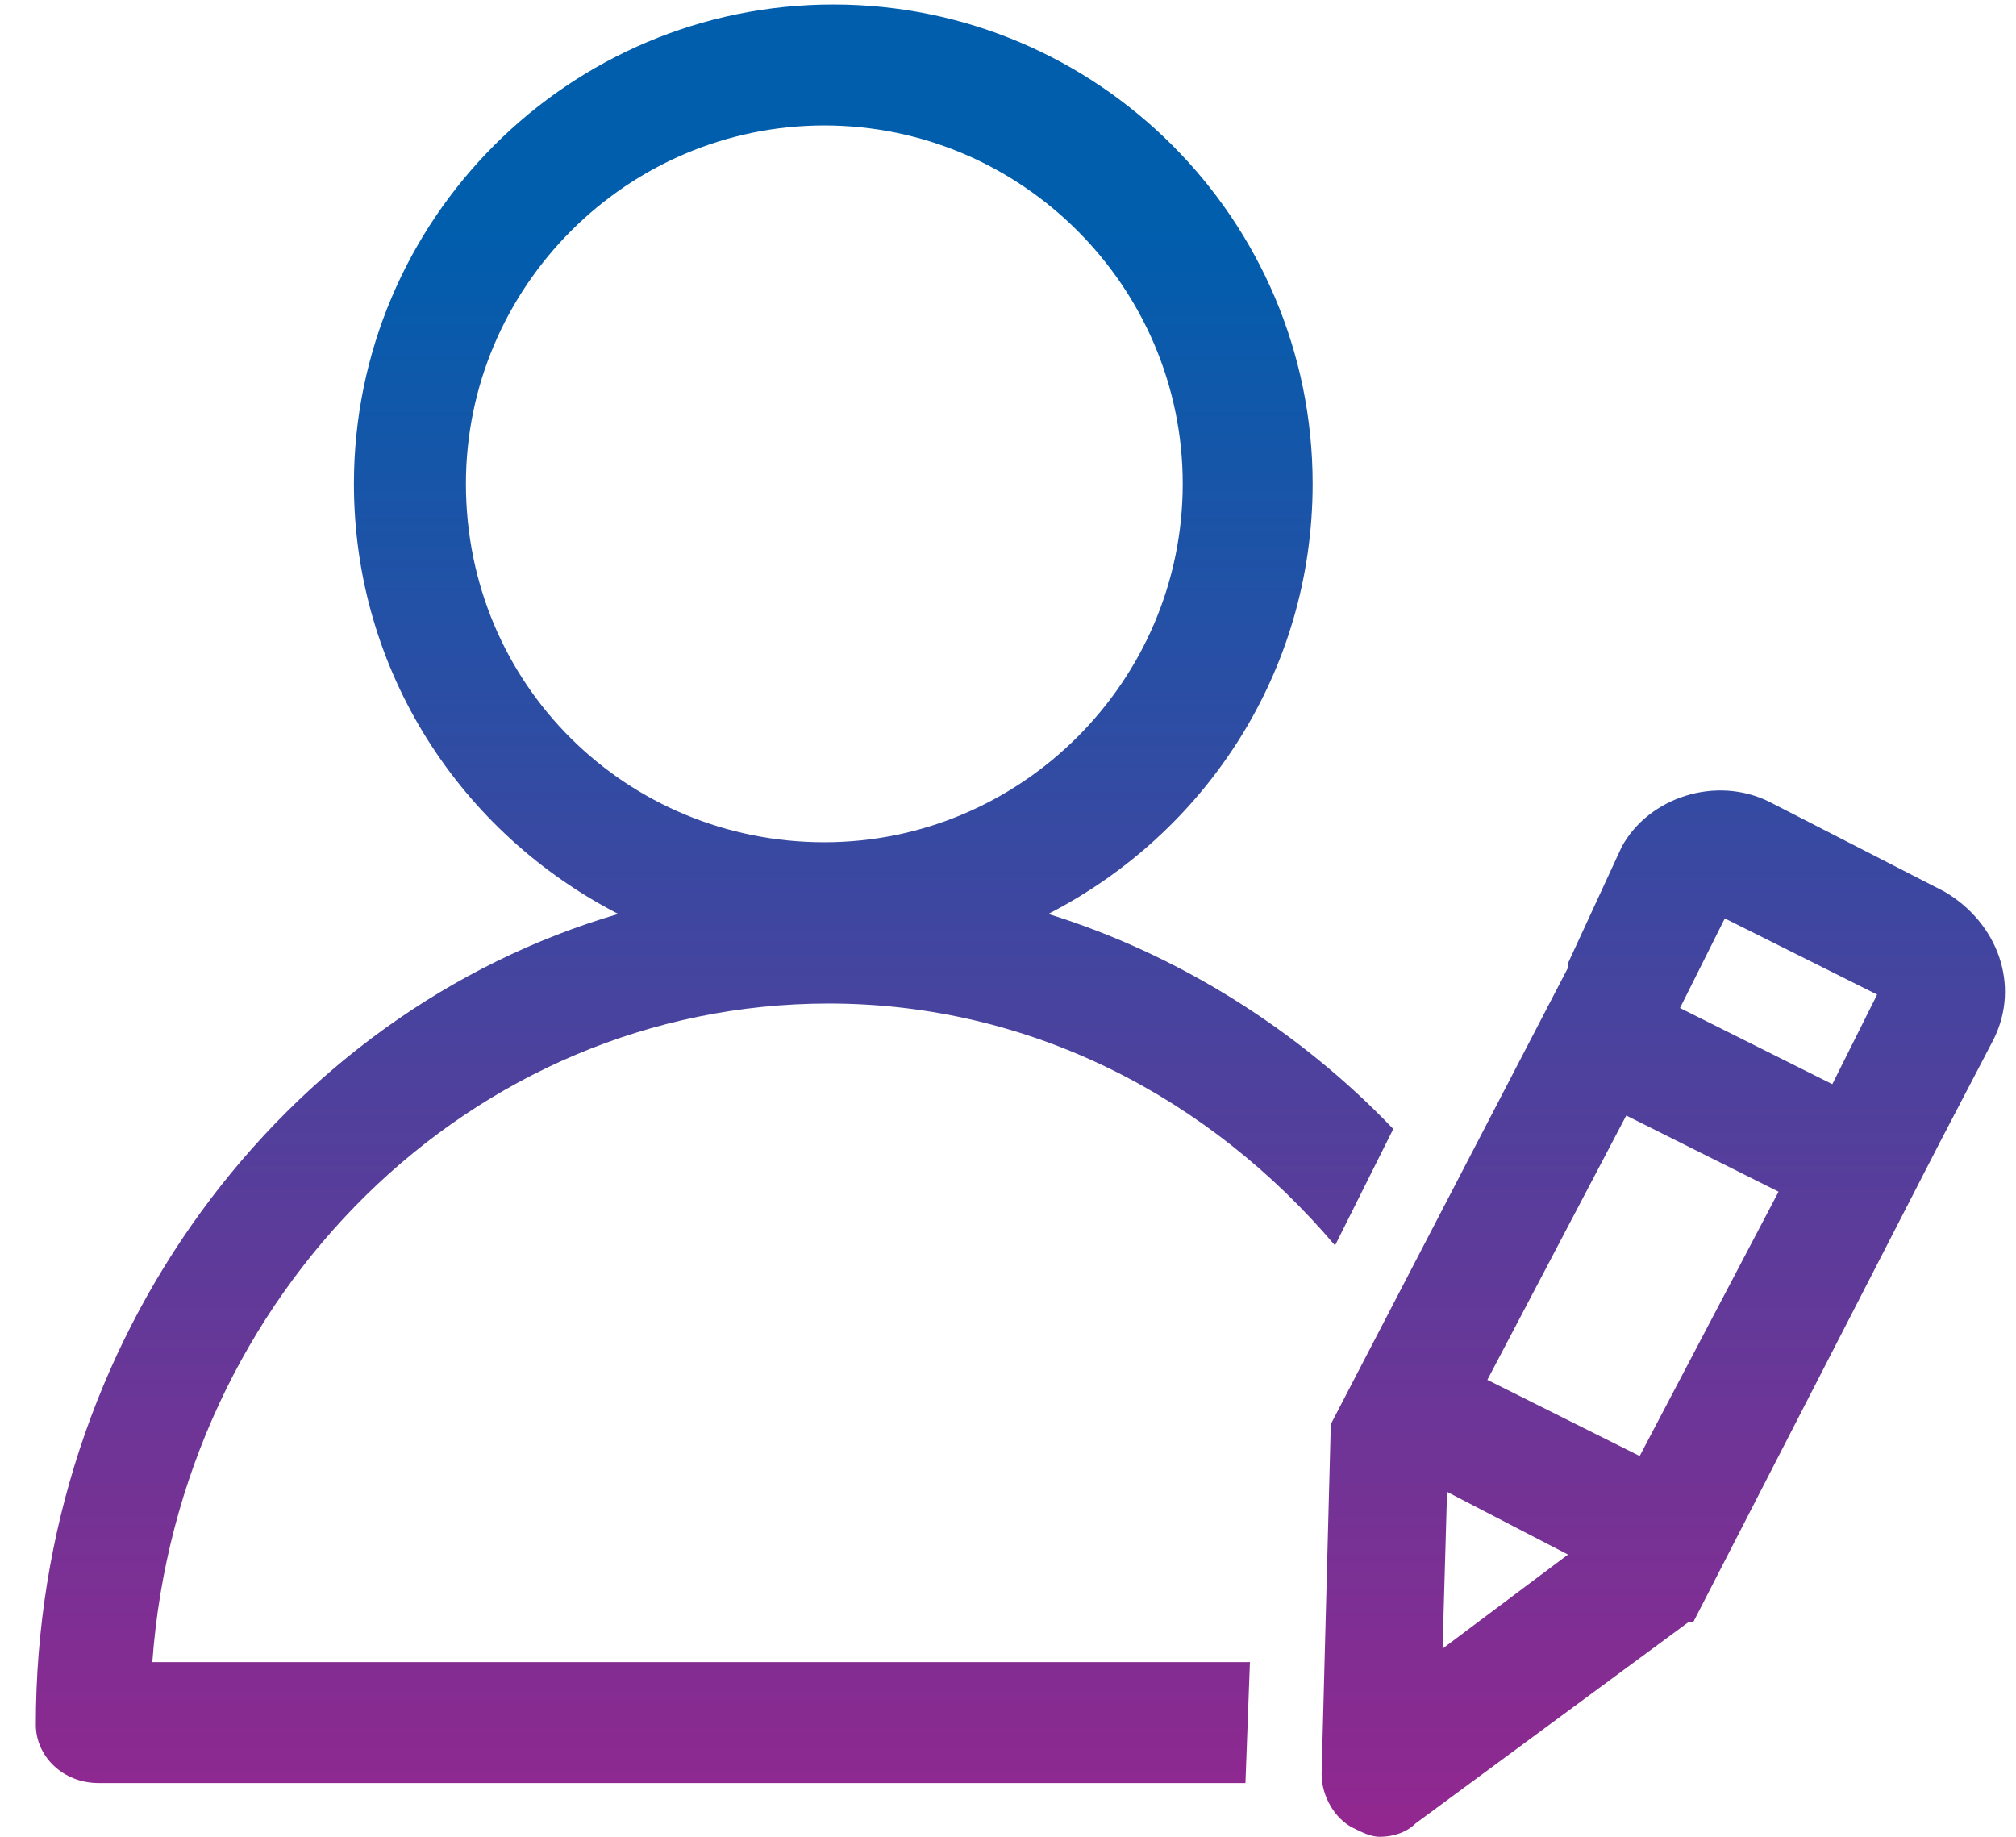
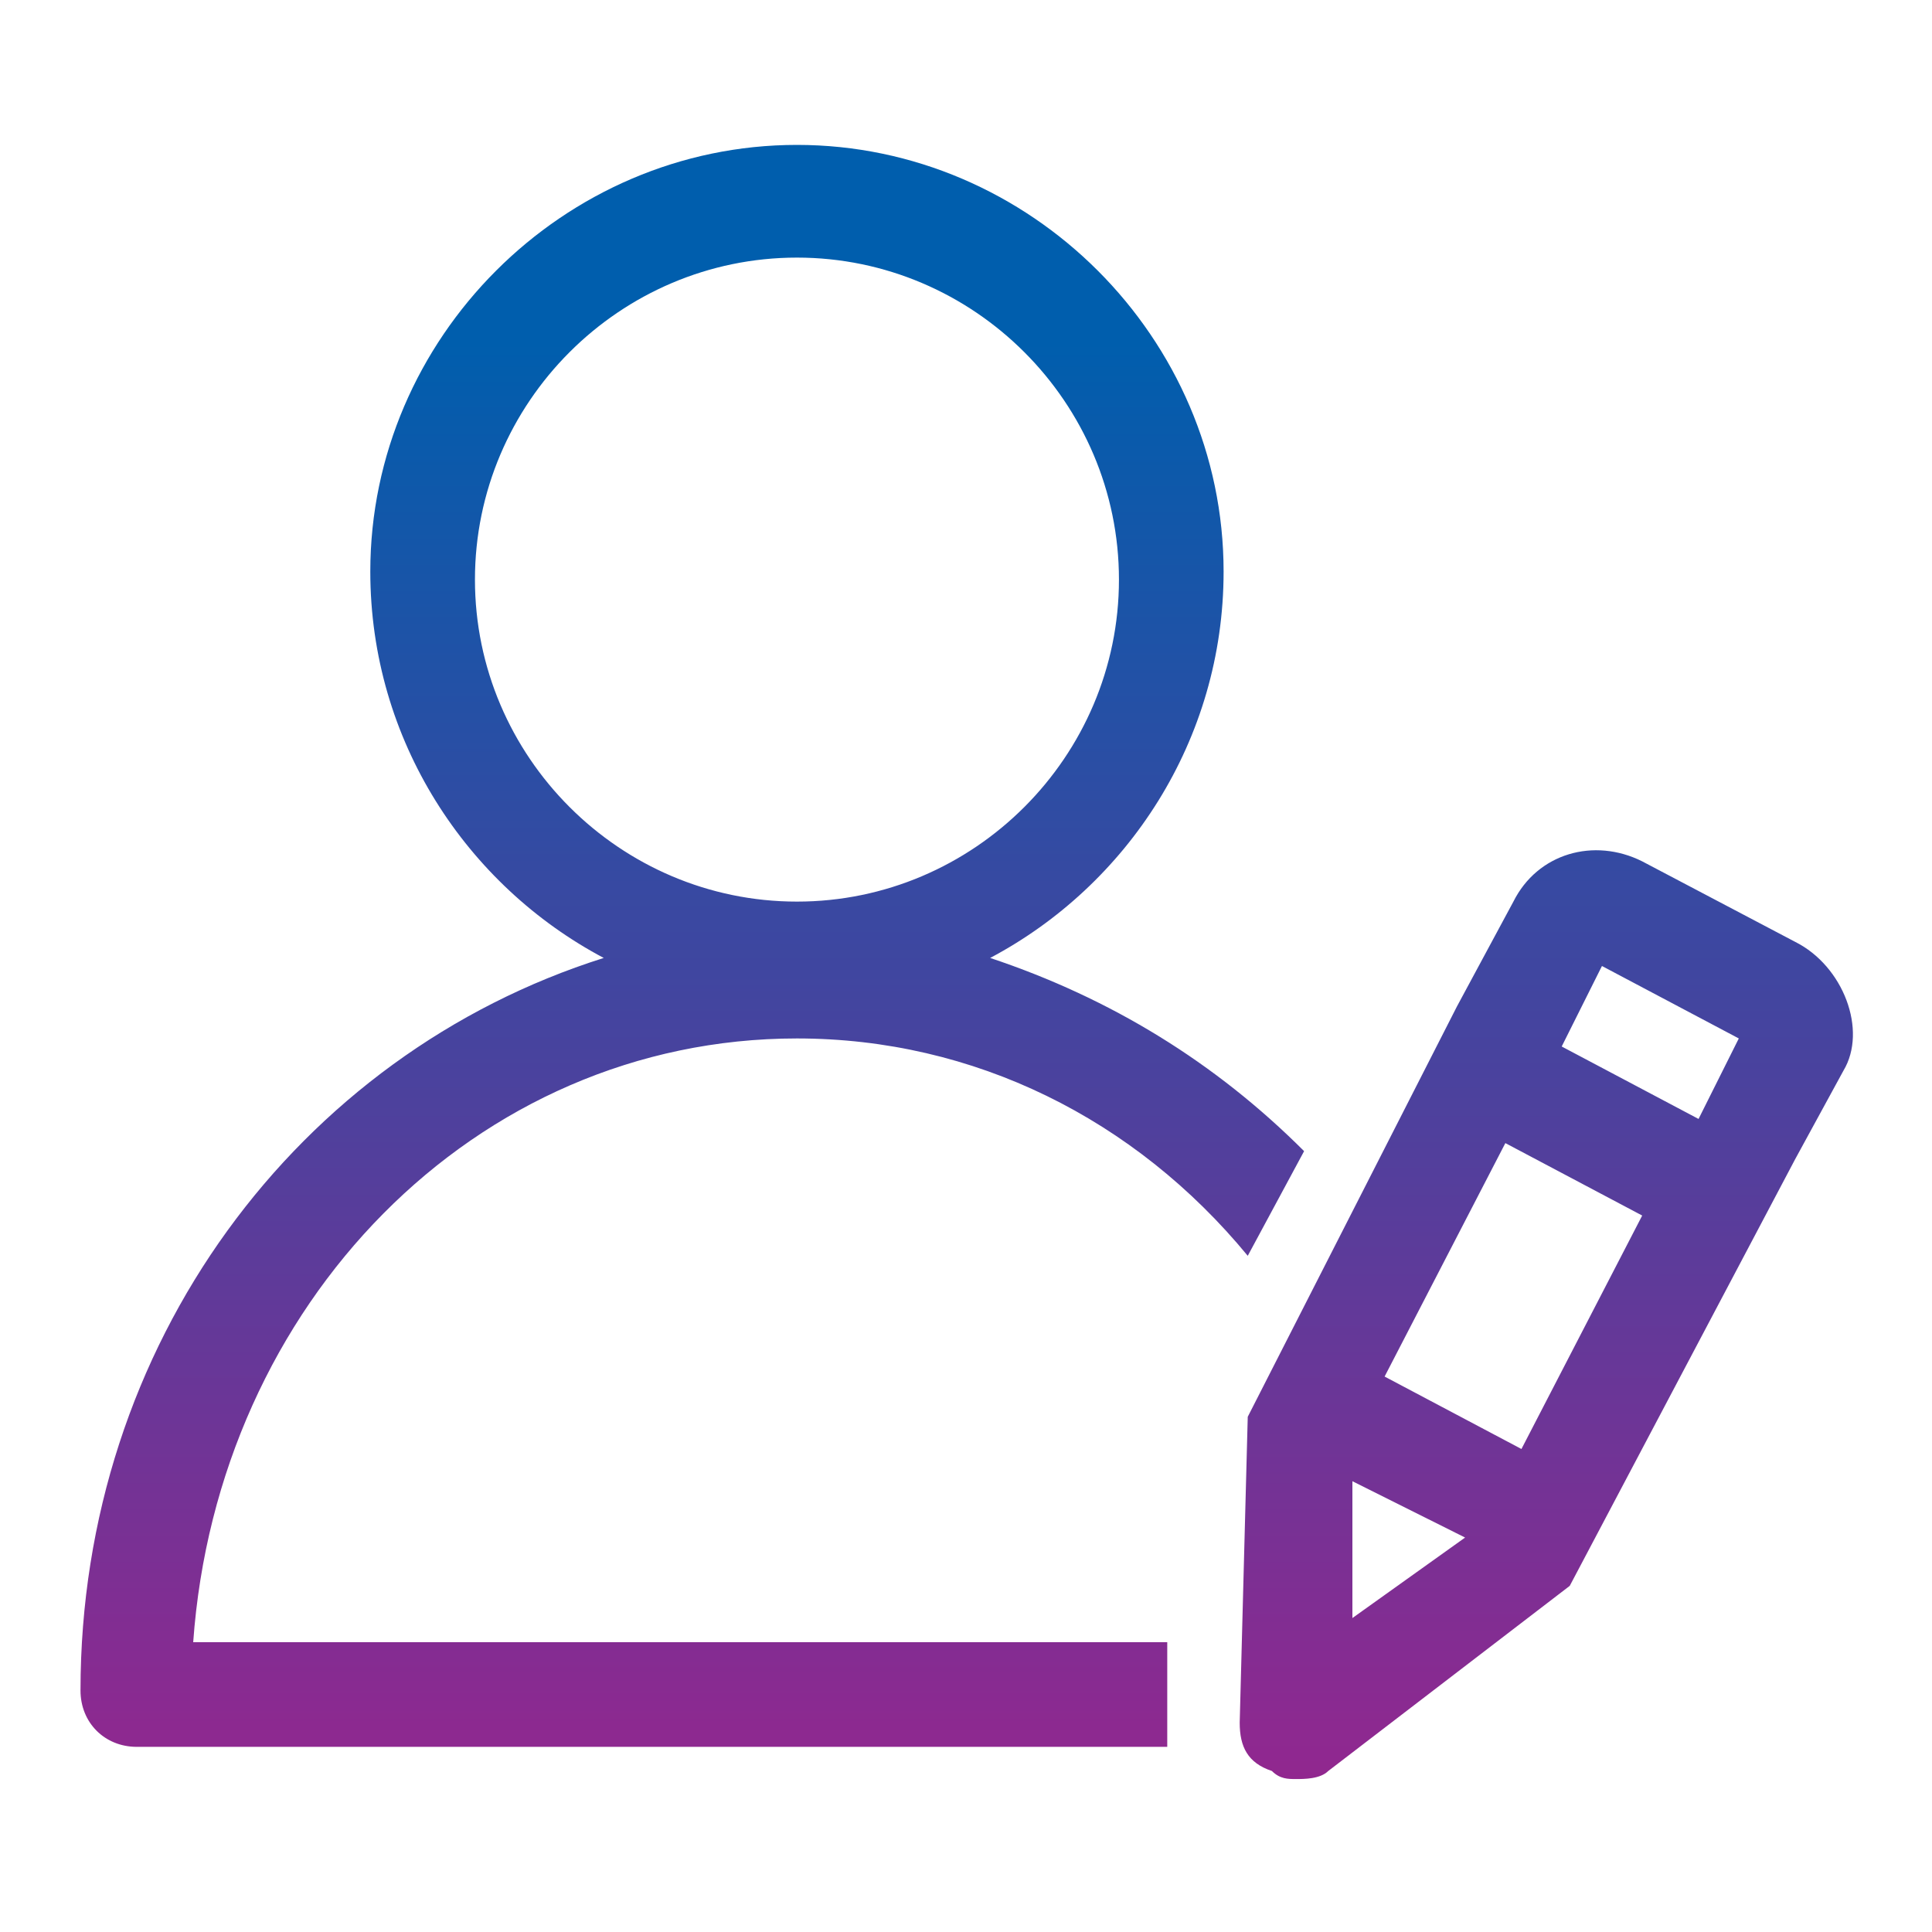
- <svg xmlns="http://www.w3.org/2000/svg" width="45" height="41" viewBox="0 0 45 41" fill="none">
-   <path d="M43.4 19.9L39.5 17.9C38.3 17.3 36.8 17.8 36.2 18.9L35 21.5C35 21.5 35 21.5 35 21.6L29.7 31.8V31.9V32L29.5 39.6C29.5 40.1 29.8 40.6 30.2 40.8C30.4 40.9 30.6 41 30.8 41C31.1 41 31.4 40.9 31.6 40.7L37.7 36.2H37.8L43.3 25.5L44.5 23.2C45.1 22 44.6 20.6 43.4 19.9ZM32.2 36.8L32.3 33.3L35 34.7L32.2 36.8ZM36.6 32.5L33.2 30.8L36.3 24.9L39.7 26.6L36.6 32.5ZM40.9 24.2L37.5 22.5L38.5 20.5L41.9 22.2L40.9 24.2ZM18.5 22.4C23 22.4 27 24.5 29.8 27.8L31.1 25.2C29 23 26.3 21.3 23.4 20.4C26.9 18.6 29.3 15 29.3 10.8C29.3 4.9 24.5 0.1 18.6 0.1C12.7 0.1 7.9 4.9 7.9 10.8C7.9 15 10.3 18.6 13.8 20.4C6.3 22.6 0.8 29.9 0.8 38.5C0.8 39.2 1.4 39.8 2.2 39.8H27.8L27.9 37.1H3.4C4 28.9 10.5 22.4 18.5 22.4ZM10.4 10.8C10.4 6.4 14 2.8 18.4 2.8C22.8 2.8 26.4 6.4 26.4 10.8C26.4 15.2 22.8 18.8 18.4 18.8C14 18.8 10.4 15.3 10.4 10.8Z" fill="url(#paint0_linear_58_396)" />
+ <svg xmlns="http://www.w3.org/2000/svg" width="24" height="24" viewBox="0 0 24 24" fill="none">
+   <path d="M22.3 11.7L20.4 10.7C19.8 10.4 19.1 10.6 18.8 11.2L18.1 12.5L15.5 17.6L15.4 21.4C15.4 21.7 15.5 21.9 15.8 22C15.9 22.1 16 22.1 16.1 22.1C16.2 22.1 16.4 22.1 16.5 22L19.5 19.7L22.3 14.4L22.9 13.3C23.2 12.8 22.9 12 22.3 11.7ZM16.8 20.1V18.4L18.2 19.1L16.8 20.1ZM18.9 18L17.2 17.1L18.7 14.2L20.4 15.1L18.9 18ZM21.1 13.9L19.4 13L19.9 12L21.6 12.9L21.1 13.9ZM9.9 12.9C12.1 12.9 14.1 13.9 15.5 15.6L16.2 14.3C15.1 13.2 13.8 12.4 12.3 11.9C14 11 15.2 9.2 15.2 7.1C15.2 4.2 12.8 1.8 9.9 1.8C7 1.8 4.6 4.2 4.6 7.1C4.6 9.2 5.8 11 7.5 11.9C3.7 13.1 1 16.7 1 21C1 21.4 1.3 21.7 1.7 21.7H14.5V20.4H2.4C2.7 16.2 5.9 12.9 9.9 12.9ZM5.9 7.2C5.9 5 7.7 3.2 9.9 3.2C12.1 3.2 13.9 5 13.9 7.2C13.9 9.4 12.1 11.2 9.9 11.2C7.7 11.2 5.9 9.4 5.9 7.2Z" fill="url(#paint0_linear_96_4)" />
  <defs>
-     <linearGradient id="paint0_linear_58_396" x1="22.687" y1="0.095" x2="22.687" y2="40.901" gradientUnits="userSpaceOnUse">
+     <linearGradient id="paint0_linear_96_4" x1="12" y1="1.83" x2="12" y2="22.17" gradientUnits="userSpaceOnUse">
      <stop offset="0.119" stop-color="#005EAD" />
      <stop offset="1" stop-color="#92278F" />
    </linearGradient>
  </defs>
</svg>
